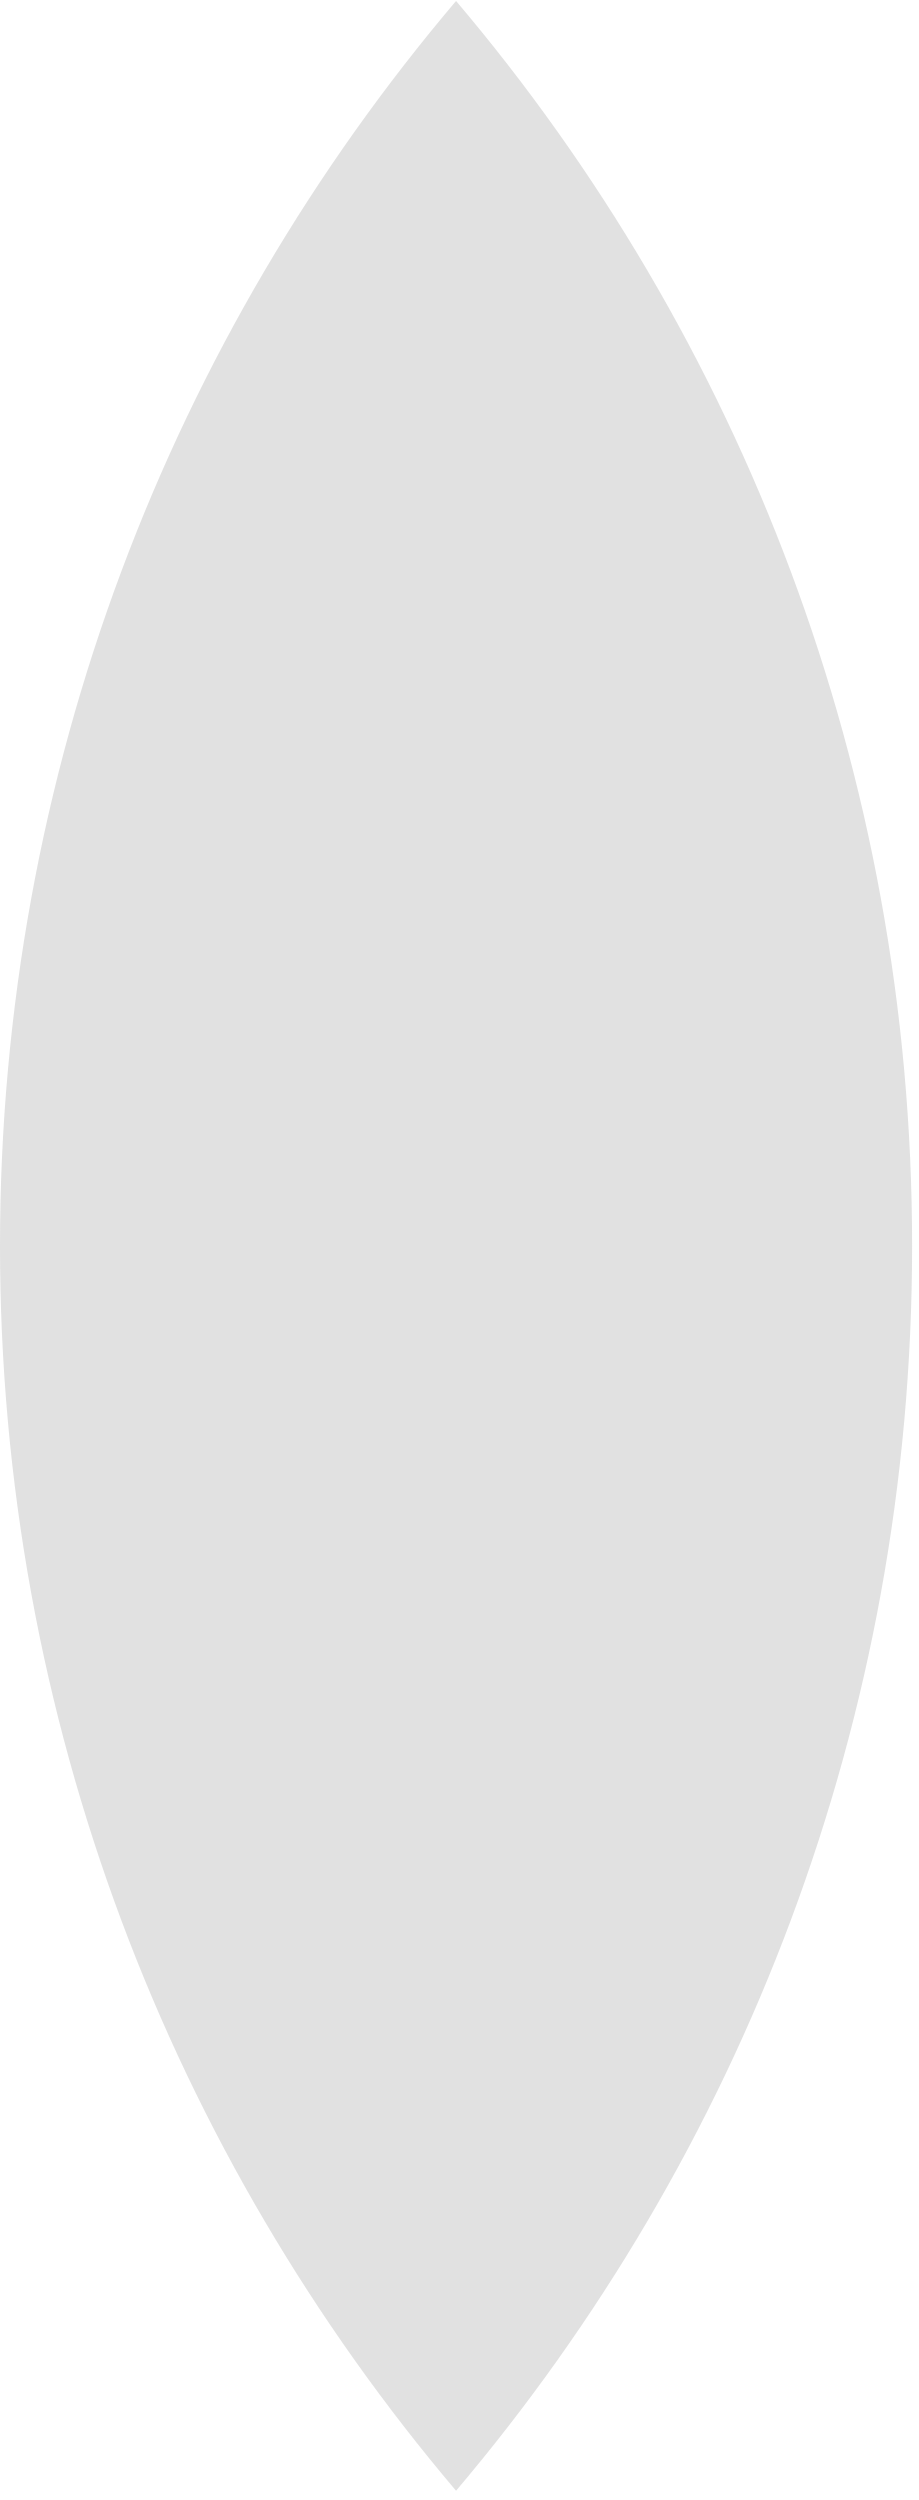
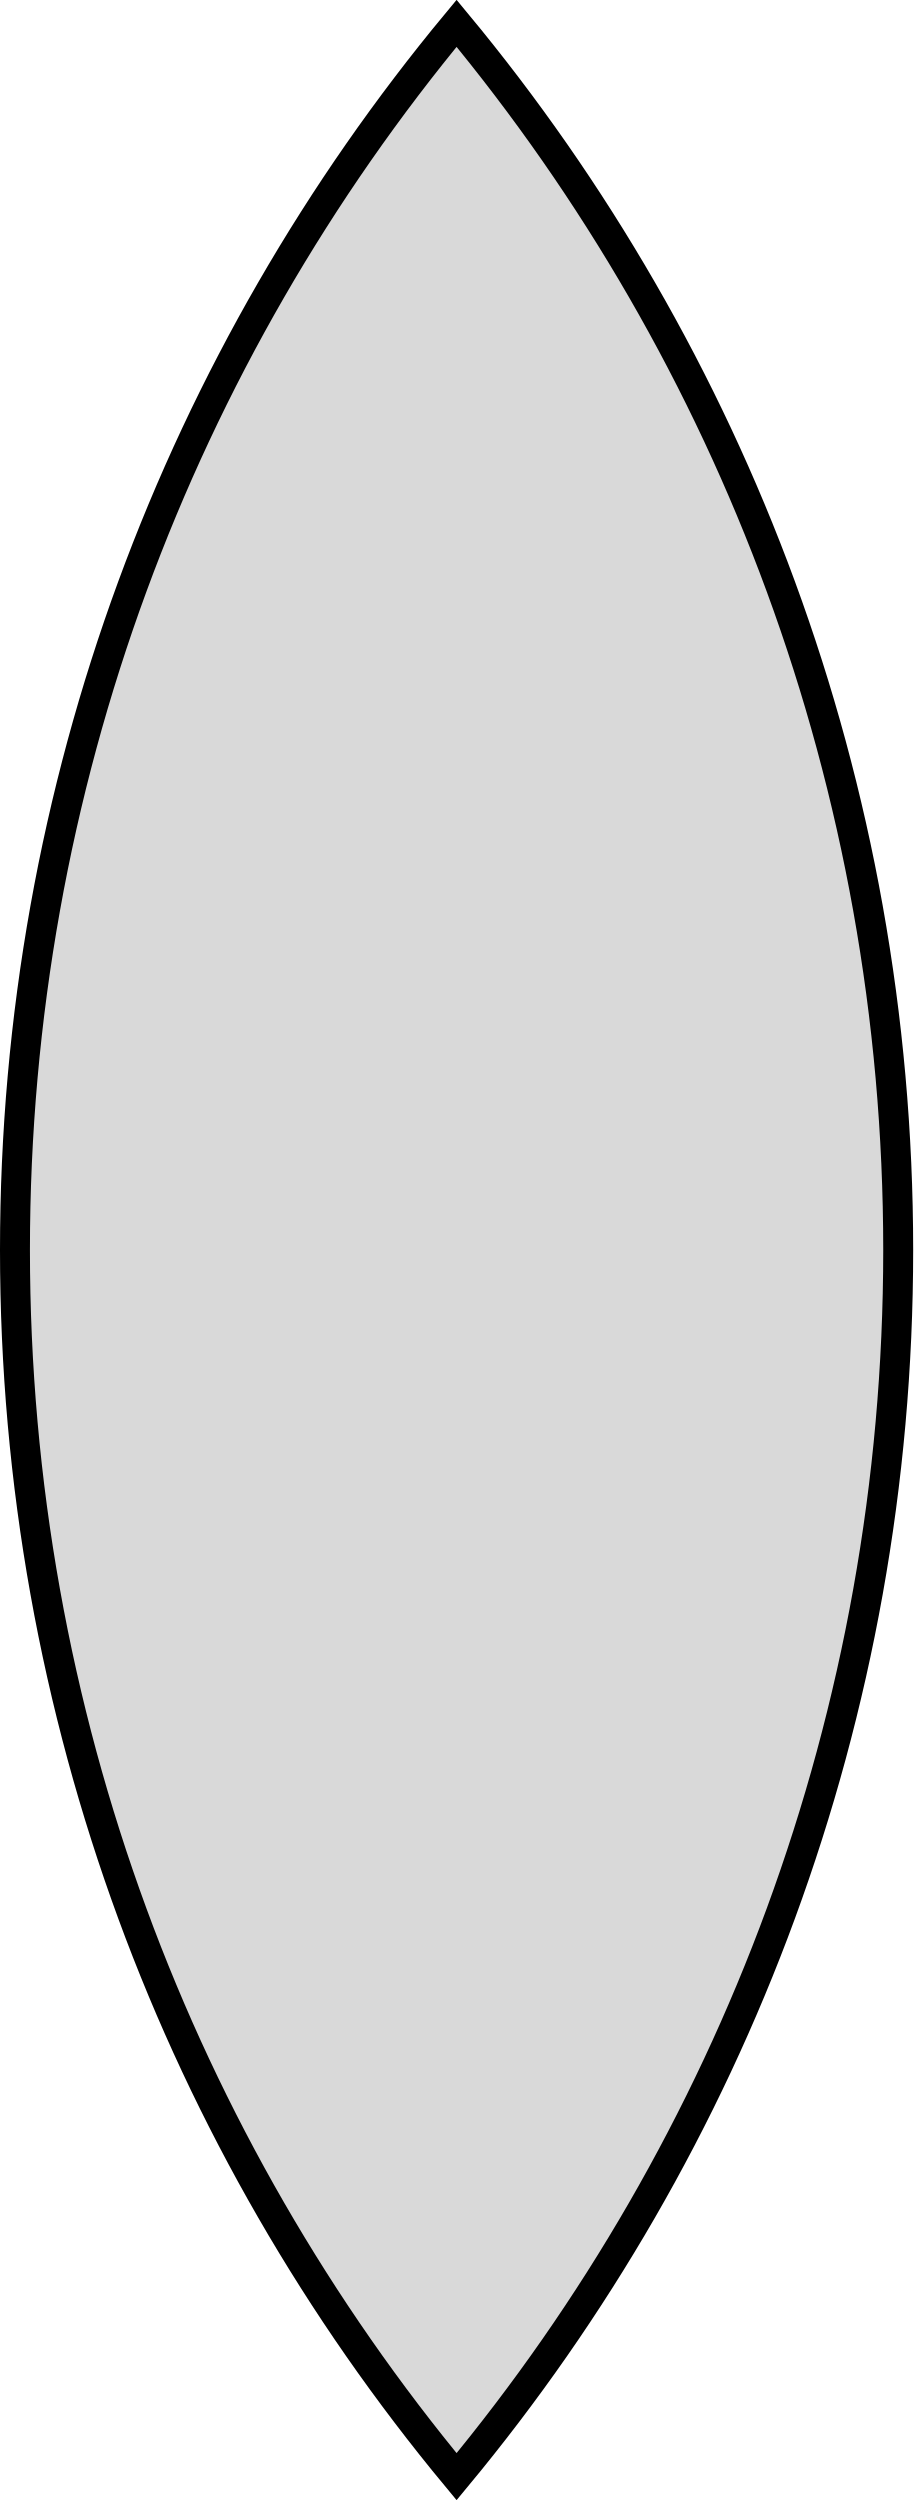
- <svg xmlns="http://www.w3.org/2000/svg" width="90" height="245" viewBox="0 0 90 245" fill="none">
-   <path fill-rule="evenodd" clip-rule="evenodd" d="M44.693 244.094C72.573 211.186 89.386 168.603 89.386 122.094C89.386 75.585 72.573 33.003 44.693 0.094C16.813 33.003 0 75.585 0 122.094C0 168.603 16.813 211.186 44.693 244.094Z" fill="#D9D9D9" fill-opacity="0.8" />
+ <svg xmlns="http://www.w3.org/2000/svg" width="61" height="167" viewBox="0 0 61 167" fill="none">
+   <path d="M60 83.5C60 114.659 48.922 143.221 30.5 165.442C12.078 143.221 1 114.659 1 83.5C1 52.341 12.078 23.78 30.5 1.558C48.922 23.78 60 52.341 60 83.5Z" fill="#D9D9D9" stroke="black" stroke-width="2" />
</svg>
